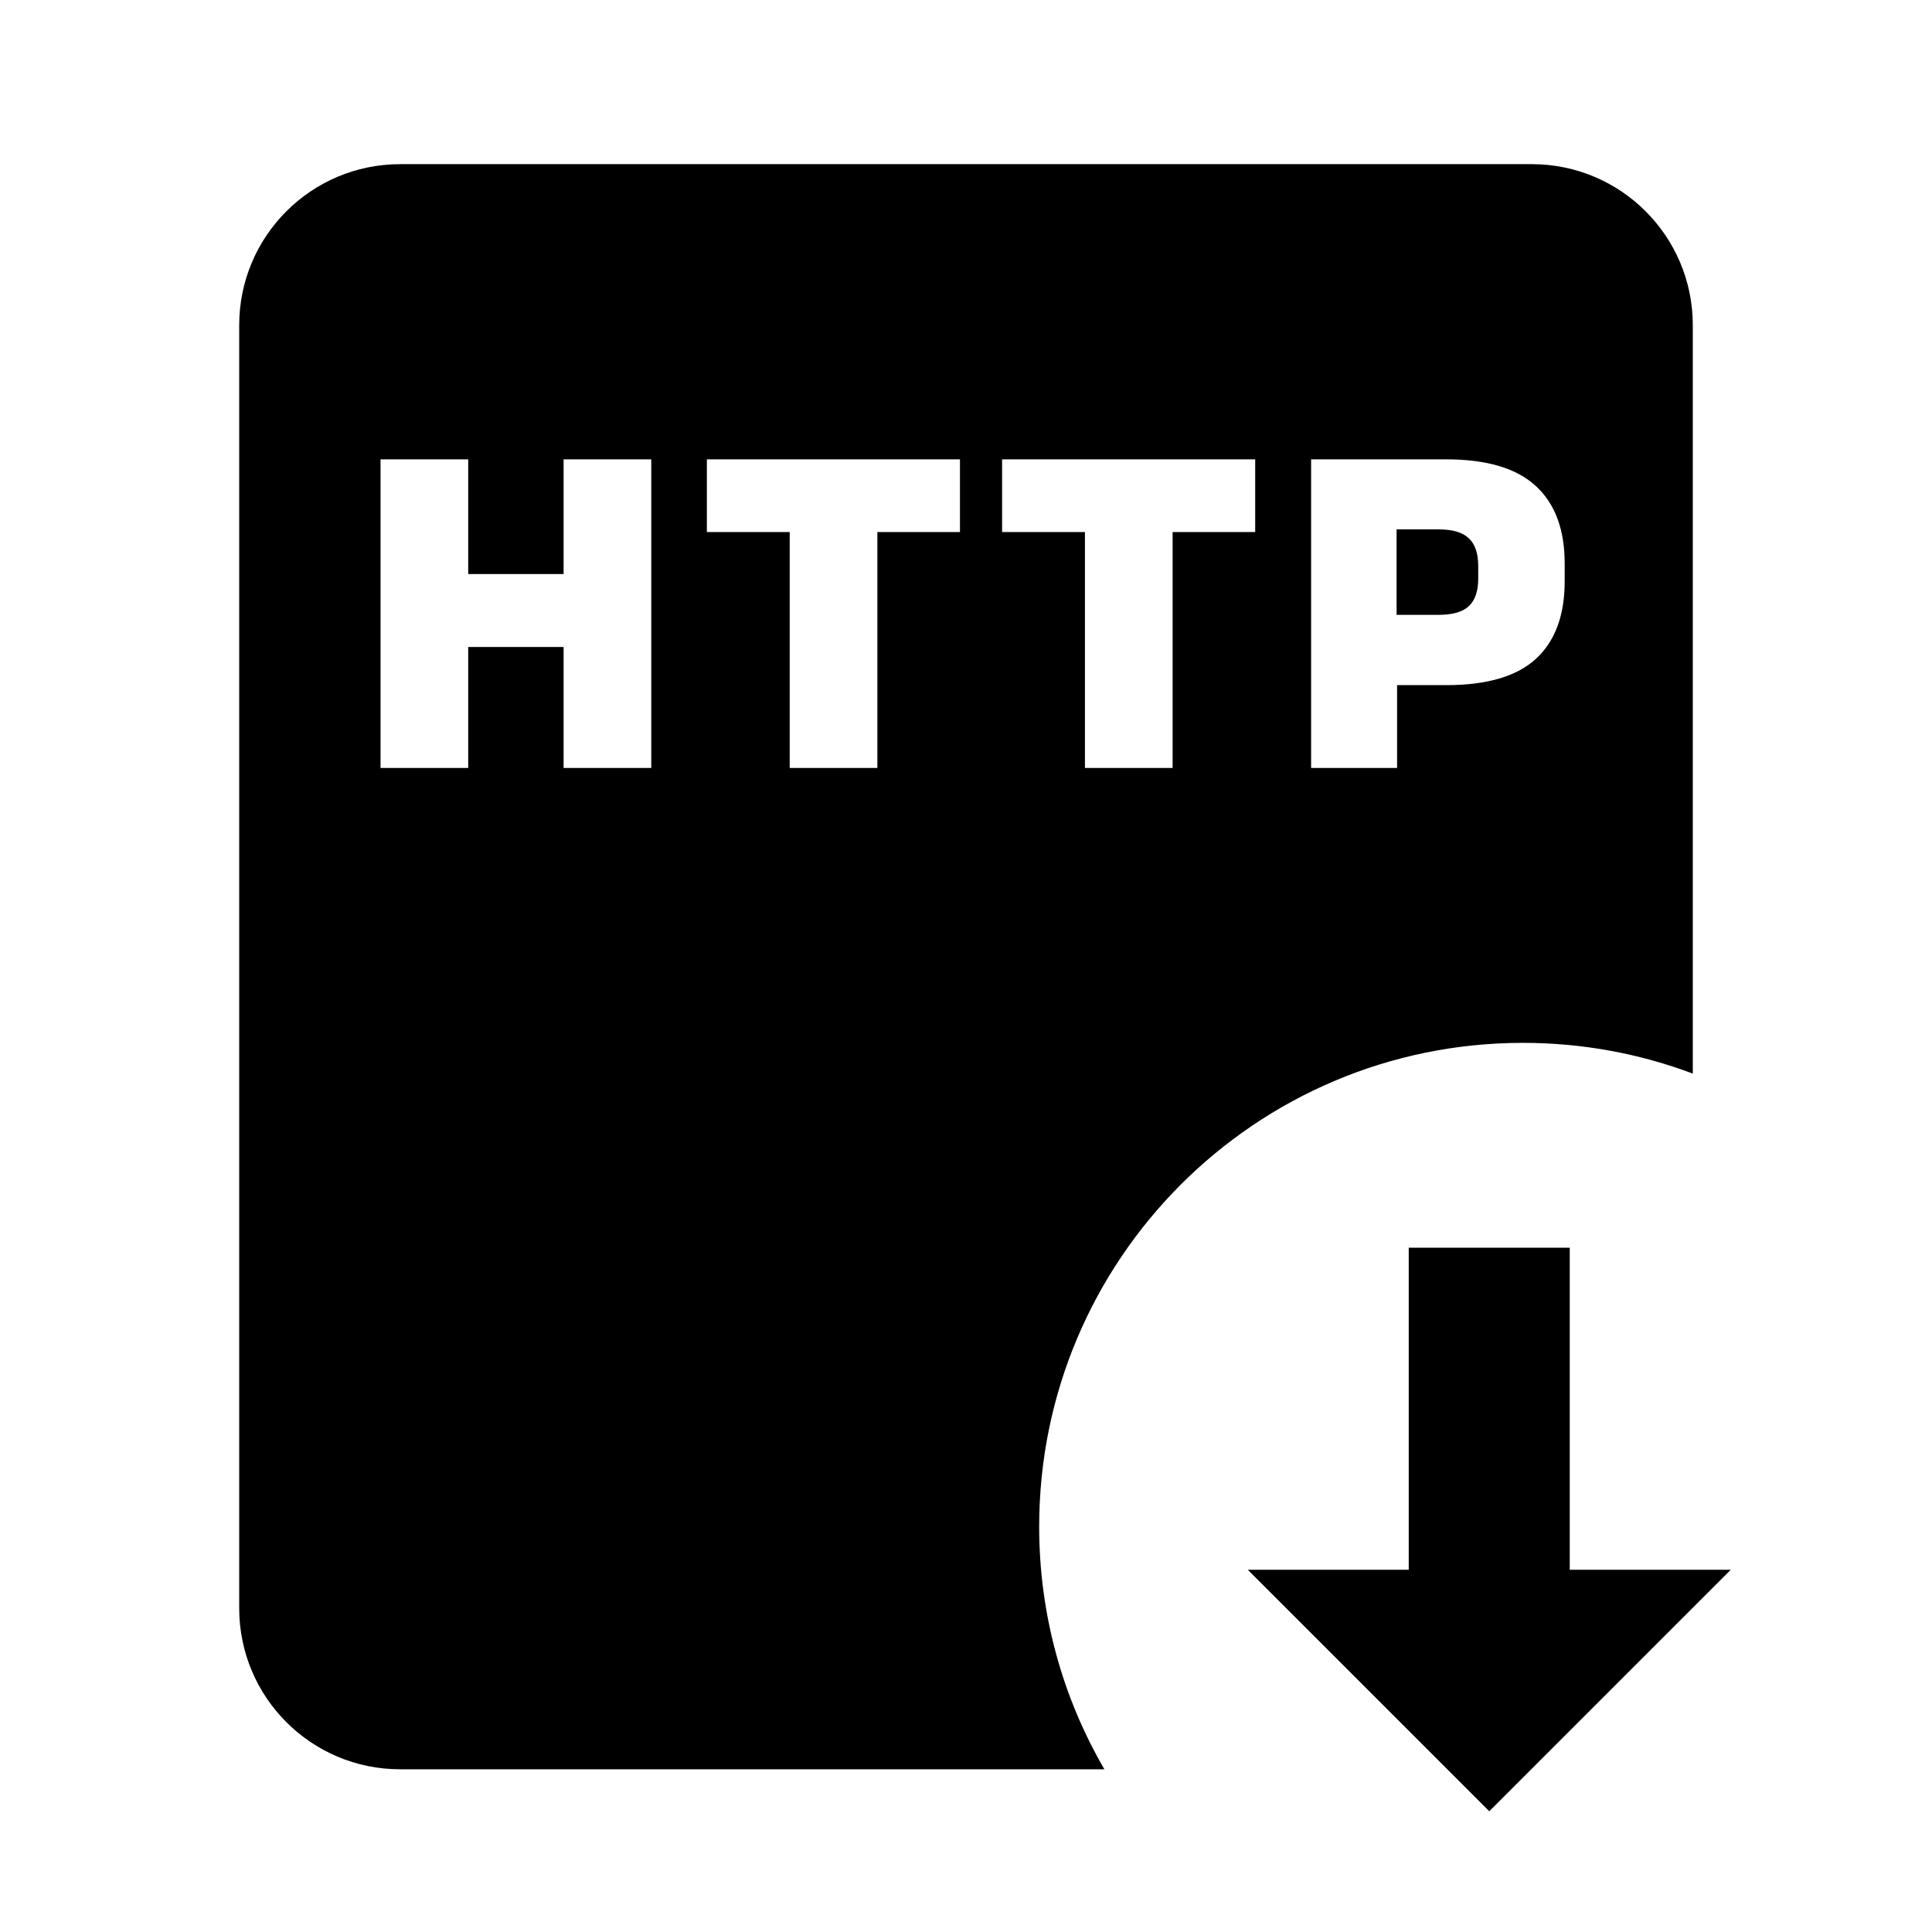
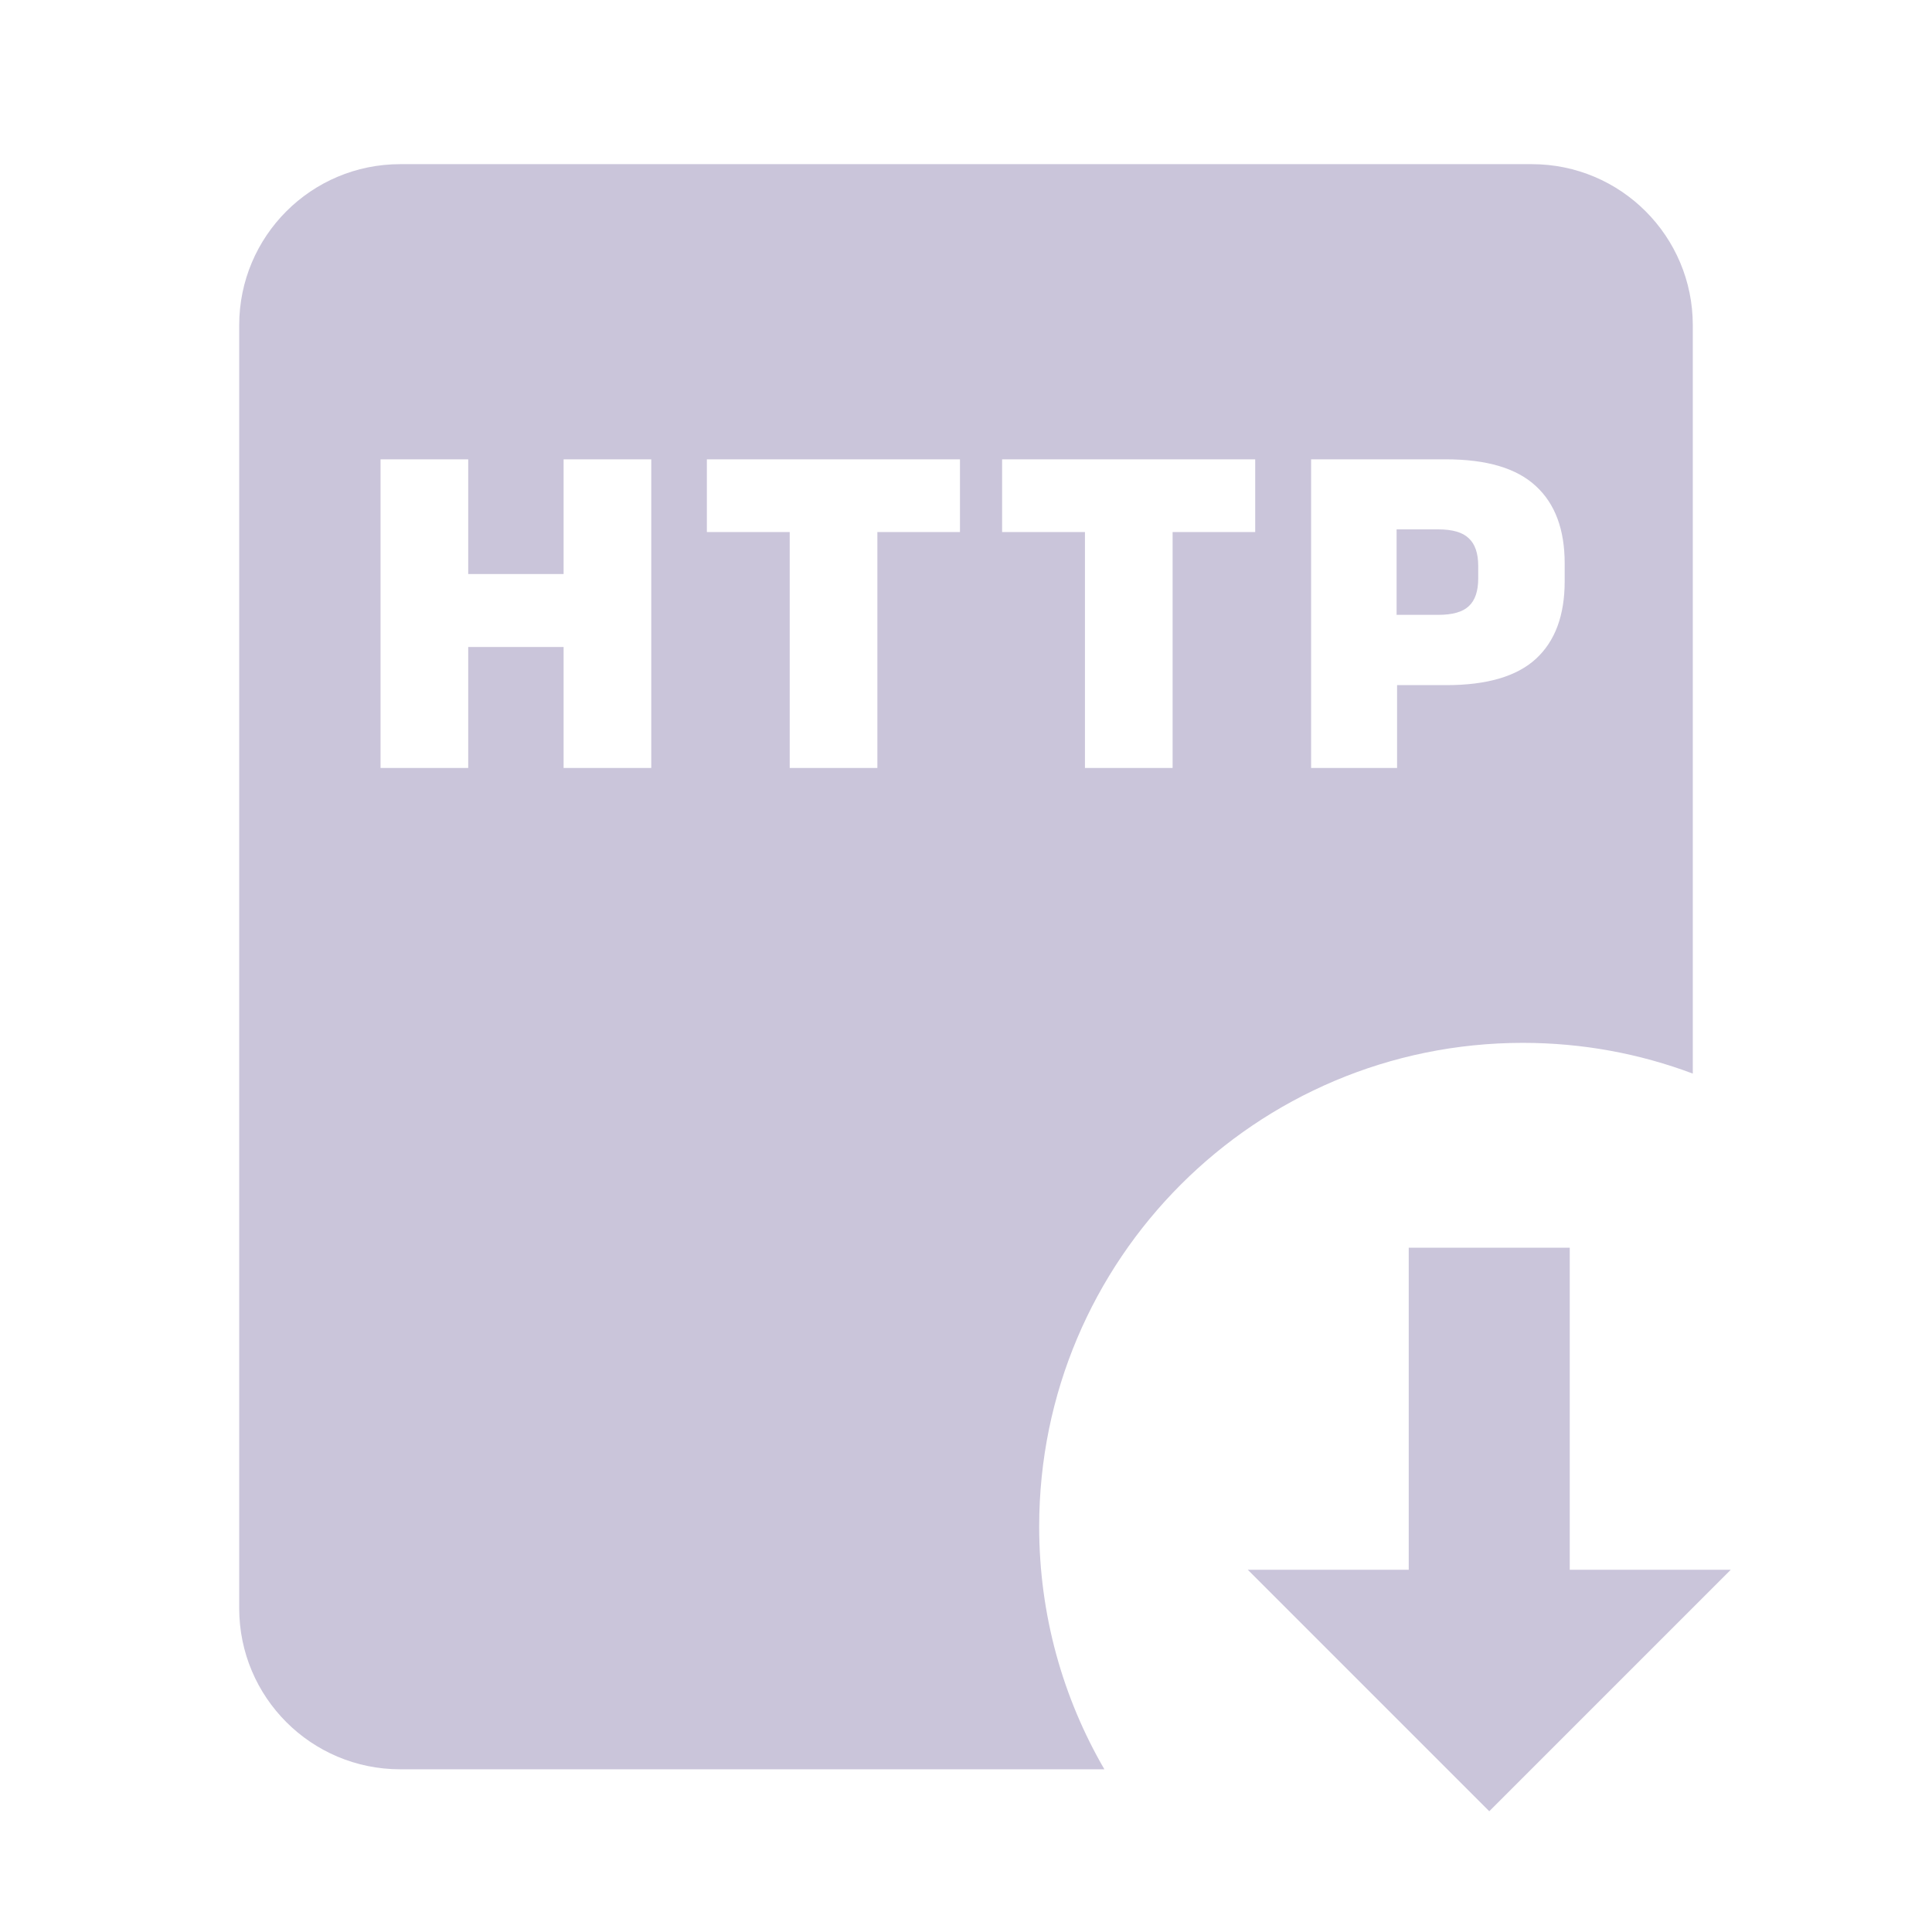
- <svg xmlns="http://www.w3.org/2000/svg" width="32" height="32" viewBox="0 0 32 32" fill="none">
-   <path d="M28.667 26L24.667 30L20.667 26H23.333V20.666H26V26H28.667Z" fill="currentColor" />
-   <path d="M23.132 10.184H23.82C24.058 10.184 24.227 10.136 24.328 10.04C24.432 9.944 24.484 9.791 24.484 9.58V9.376C24.484 9.165 24.432 9.012 24.328 8.916C24.227 8.817 24.058 8.768 23.82 8.768H23.132V10.184Z" fill="currentColor" />
-   <path fill-rule="evenodd" clip-rule="evenodd" d="M3.962 5.386C3.962 3.913 5.155 2.719 6.628 2.719H25.372C26.845 2.719 28.038 3.913 28.038 5.386V17.782C27.163 17.453 26.214 17.273 25.224 17.273C20.799 17.273 17.212 20.86 17.212 25.285C17.212 26.75 17.605 28.123 18.292 29.305H6.628C5.155 29.305 3.962 28.111 3.962 26.638V5.386ZM6.303 12.72H7.755V10.716H9.335V12.72H10.787V7.608H9.335V9.508H7.755V7.608H6.303V12.72ZM13.08 8.812V12.72H14.532V8.812H15.9V7.608H11.708V8.812H13.08ZM17.97 12.72V8.812H16.598V7.608H20.79V8.812H19.422V12.72H17.97ZM23.14 11.348V12.72H21.716V7.608H23.948C24.626 7.608 25.123 7.756 25.44 8.052C25.758 8.345 25.916 8.772 25.916 9.332V9.628C25.916 10.191 25.758 10.619 25.44 10.912C25.123 11.203 24.628 11.348 23.956 11.348H23.14Z" fill="currentColor" />
+ <svg xmlns="http://www.w3.org/2000/svg" viewBox="0 0 32 32" fill="none">
+   <path d="M28.667 26L24.667 30L20.667 26H23.333V20.666H26V26H28.667Z" style="fill: rgb(202, 197, 218);" transform="matrix(1, 0, 0, 1, 0, -4.440892098500626e-16)" />
+   <path d="M23.132 10.184H23.82C24.058 10.184 24.227 10.136 24.328 10.04C24.432 9.944 24.484 9.791 24.484 9.58V9.376C24.484 9.165 24.432 9.012 24.328 8.916C24.227 8.817 24.058 8.768 23.82 8.768H23.132V10.184Z" style="fill: rgb(202, 197, 218);" transform="matrix(1, 0, 0, 1, 0, -4.440892098500626e-16)" />
+   <path fill-rule="evenodd" clip-rule="evenodd" d="M3.962 5.386C3.962 3.913 5.155 2.719 6.628 2.719H25.372C26.845 2.719 28.038 3.913 28.038 5.386V17.782C27.163 17.453 26.214 17.273 25.224 17.273C20.799 17.273 17.212 20.86 17.212 25.285C17.212 26.75 17.605 28.123 18.292 29.305H6.628C5.155 29.305 3.962 28.111 3.962 26.638V5.386ZM6.303 12.72H7.755V10.716H9.335V12.72H10.787V7.608H9.335V9.508H7.755V7.608H6.303V12.72ZM13.08 8.812V12.72H14.532V8.812H15.9V7.608H11.708V8.812H13.08ZM17.97 12.72V8.812H16.598V7.608H20.79V8.812H19.422V12.72H17.97ZM23.14 11.348V12.72H21.716V7.608H23.948C24.626 7.608 25.123 7.756 25.44 8.052C25.758 8.345 25.916 8.772 25.916 9.332V9.628C25.916 10.191 25.758 10.619 25.44 10.912C25.123 11.203 24.628 11.348 23.956 11.348H23.14Z" style="fill: rgb(202, 197, 218);" transform="matrix(1, 0, 0, 1, 0, -4.440892098500626e-16)" />
</svg>
